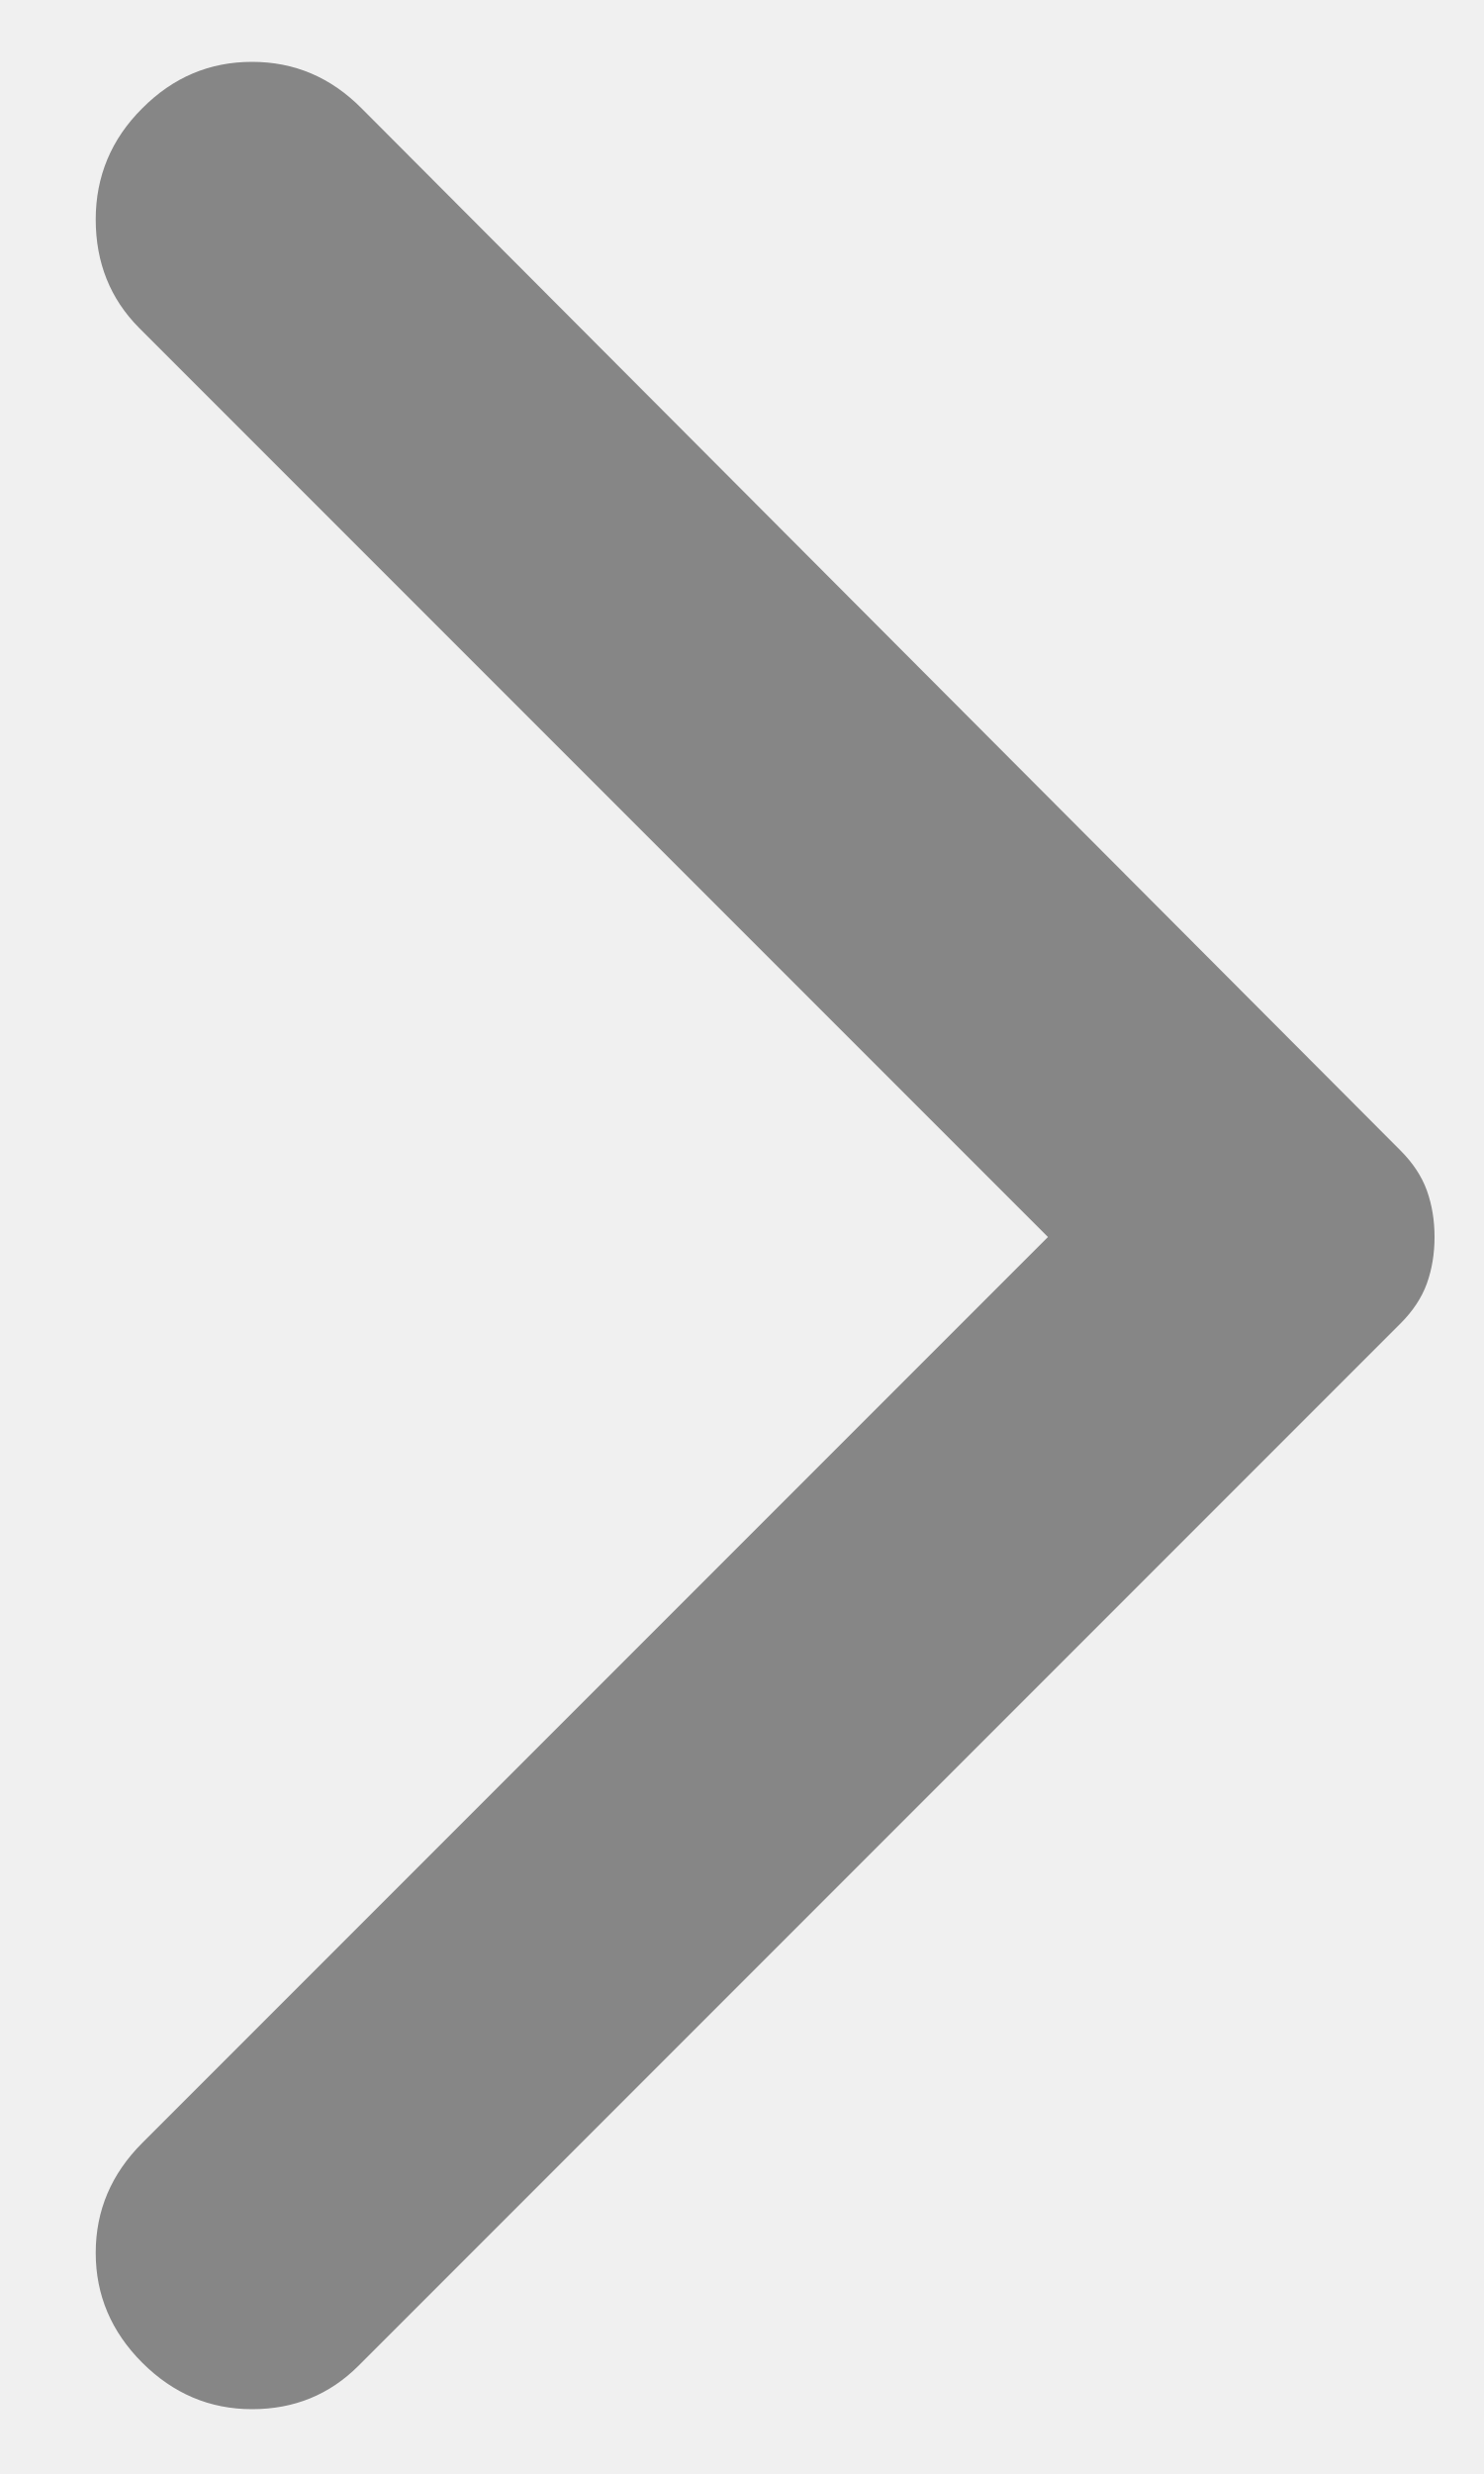
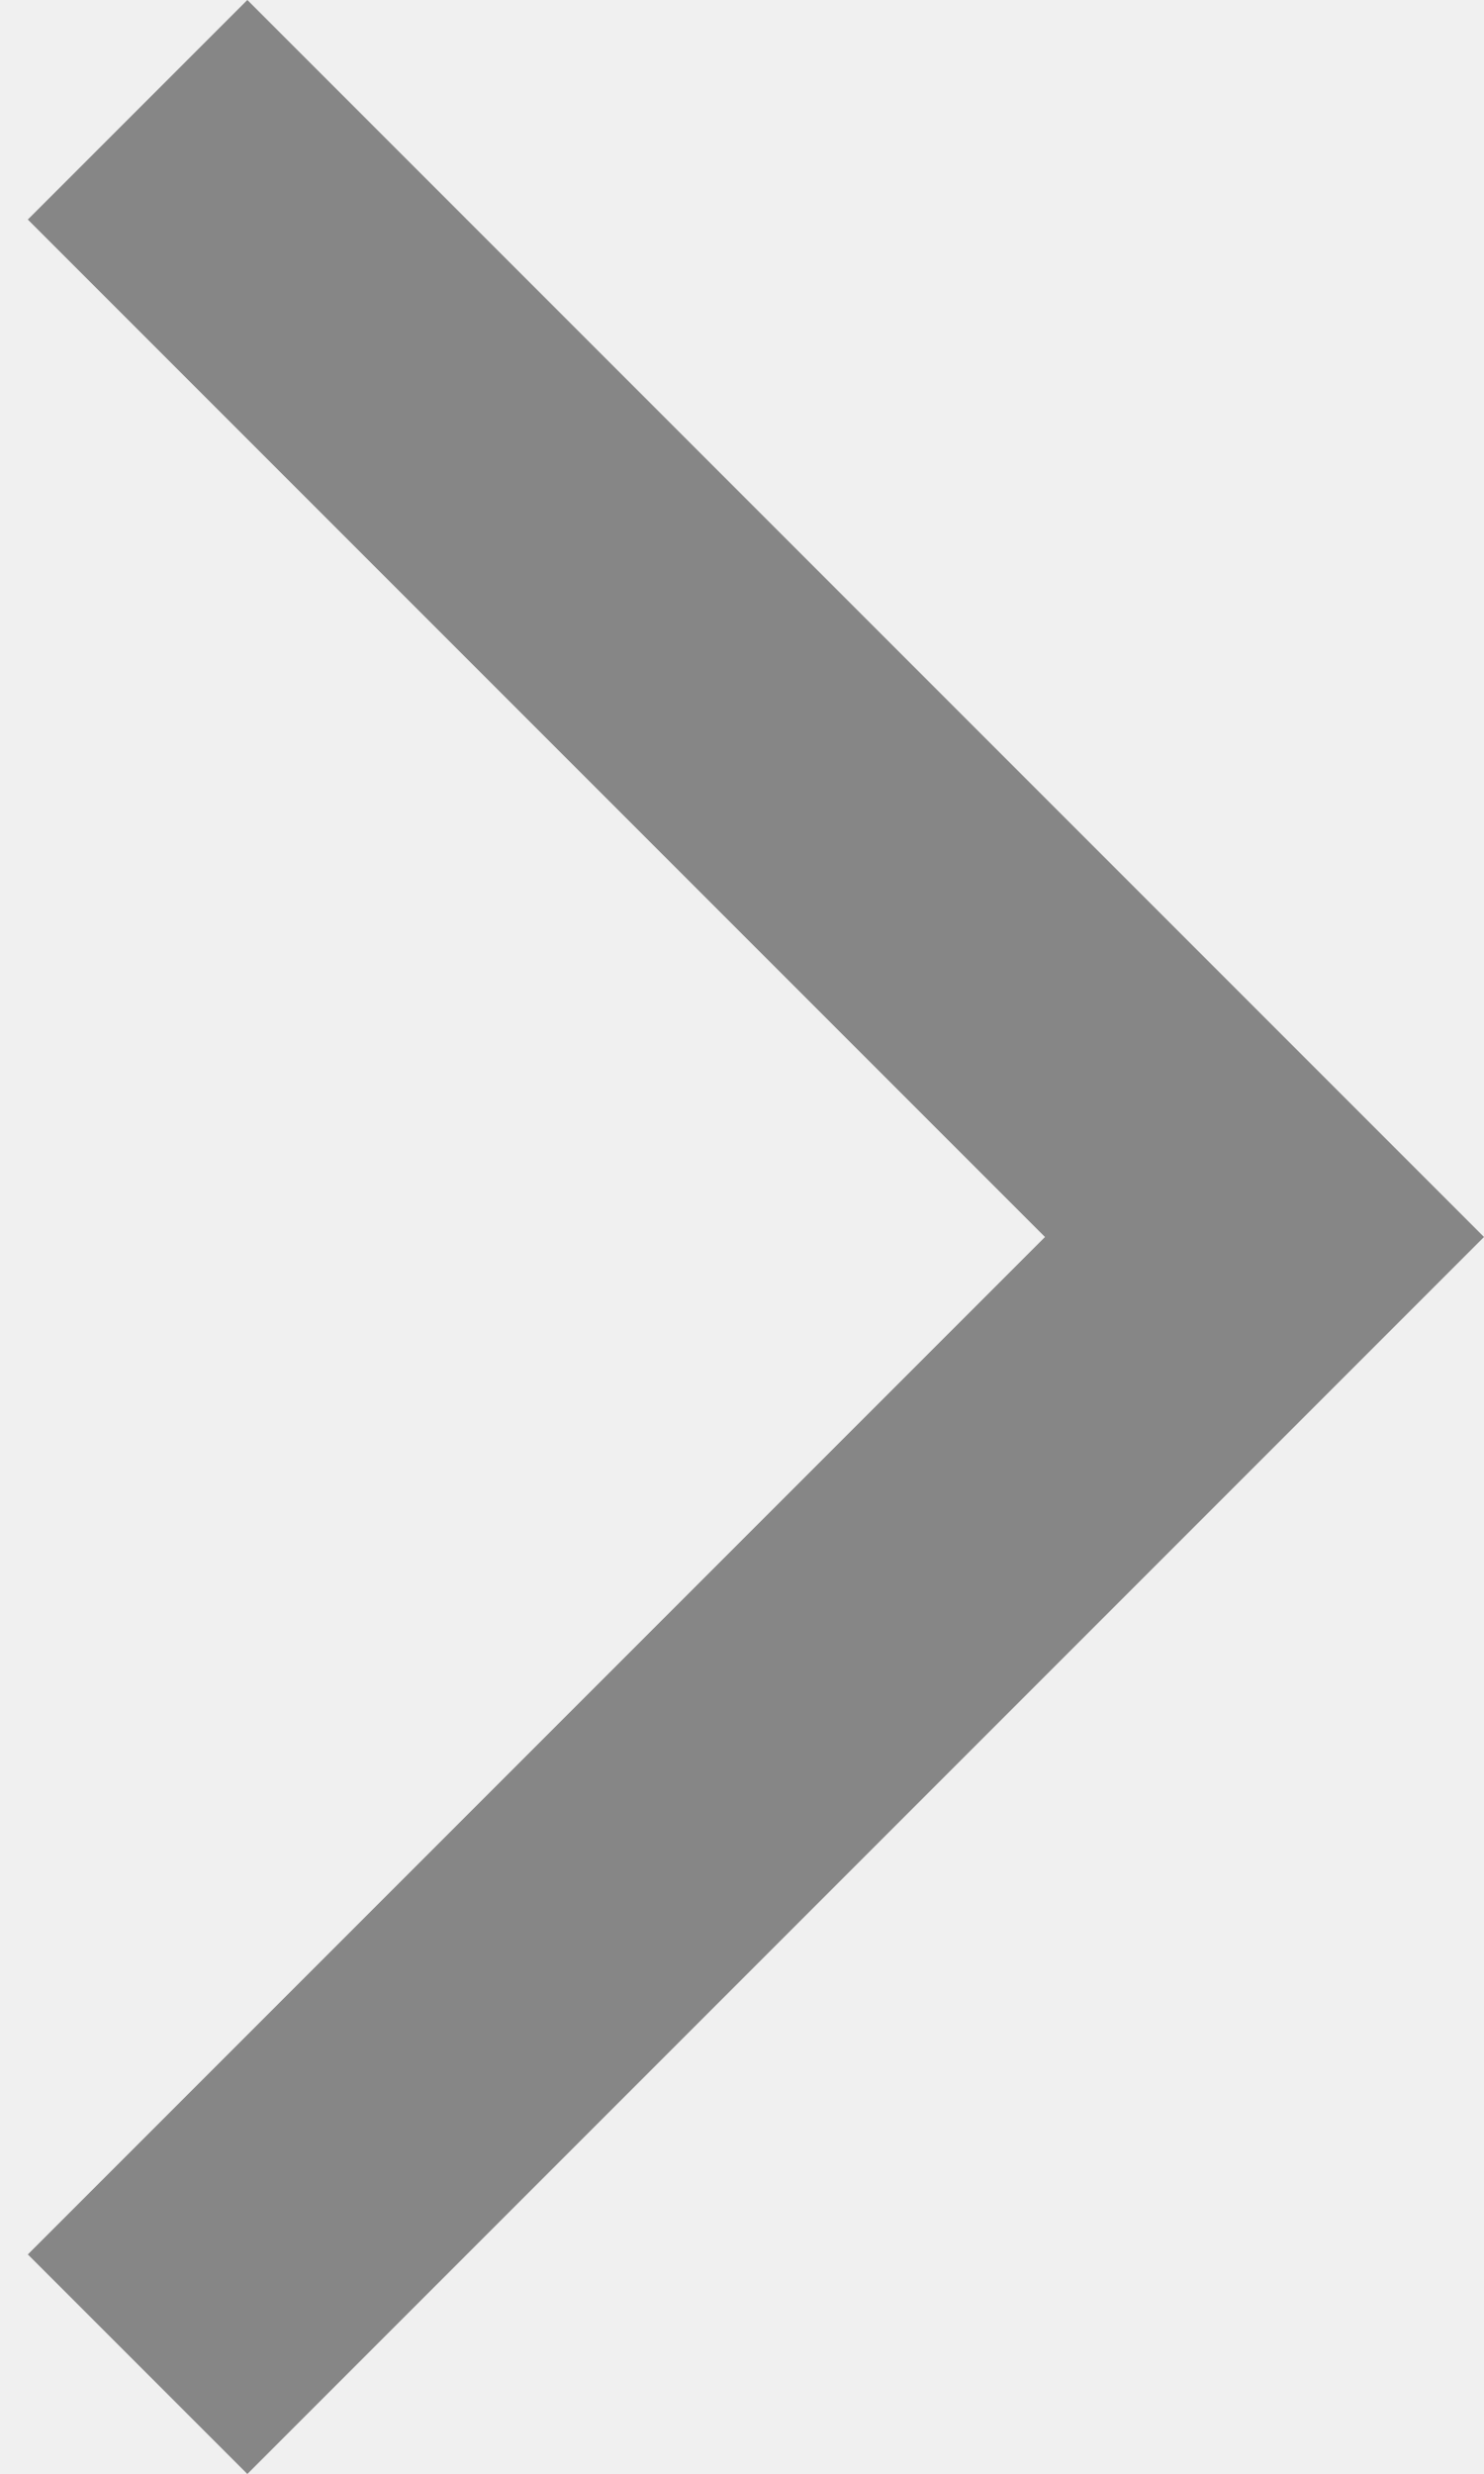
- <svg xmlns="http://www.w3.org/2000/svg" width="6" height="10" viewBox="0 0 6 10" fill="none">
-   <path d="M0.575 9.55C0.45 9.425 0.387 9.277 0.387 9.106C0.387 8.935 0.45 8.787 0.575 8.662L4.237 5L0.562 1.325C0.446 1.208 0.387 1.062 0.387 0.887C0.387 0.713 0.45 0.562 0.575 0.438C0.7 0.312 0.848 0.25 1.019 0.25C1.19 0.25 1.337 0.312 1.462 0.438L5.662 4.65C5.712 4.7 5.748 4.754 5.769 4.812C5.79 4.871 5.8 4.933 5.8 5C5.8 5.067 5.79 5.129 5.769 5.188C5.748 5.246 5.712 5.3 5.662 5.35L1.45 9.562C1.333 9.679 1.19 9.738 1.019 9.738C0.848 9.738 0.7 9.675 0.575 9.55Z" fill="#868686" />
+ <svg xmlns="http://www.w3.org/2000/svg" width="12" height="20" viewBox="0 0 12 20" fill="none">
+   <g clip-path="url(#clip0_436_439)">
+     <path d="M2 1.03312e-06L12 10L2 20L0.225 18.225L8.45 10L0.225 1.775L2 1.03312e-06Z" fill="#868686" />
+   </g>
+   <defs>
+     <clipPath id="clip0_436_439">
+       <rect width="12" height="20" fill="white" transform="translate(12 20) rotate(-180)" />
+     </clipPath>
+   </defs>
</svg>
